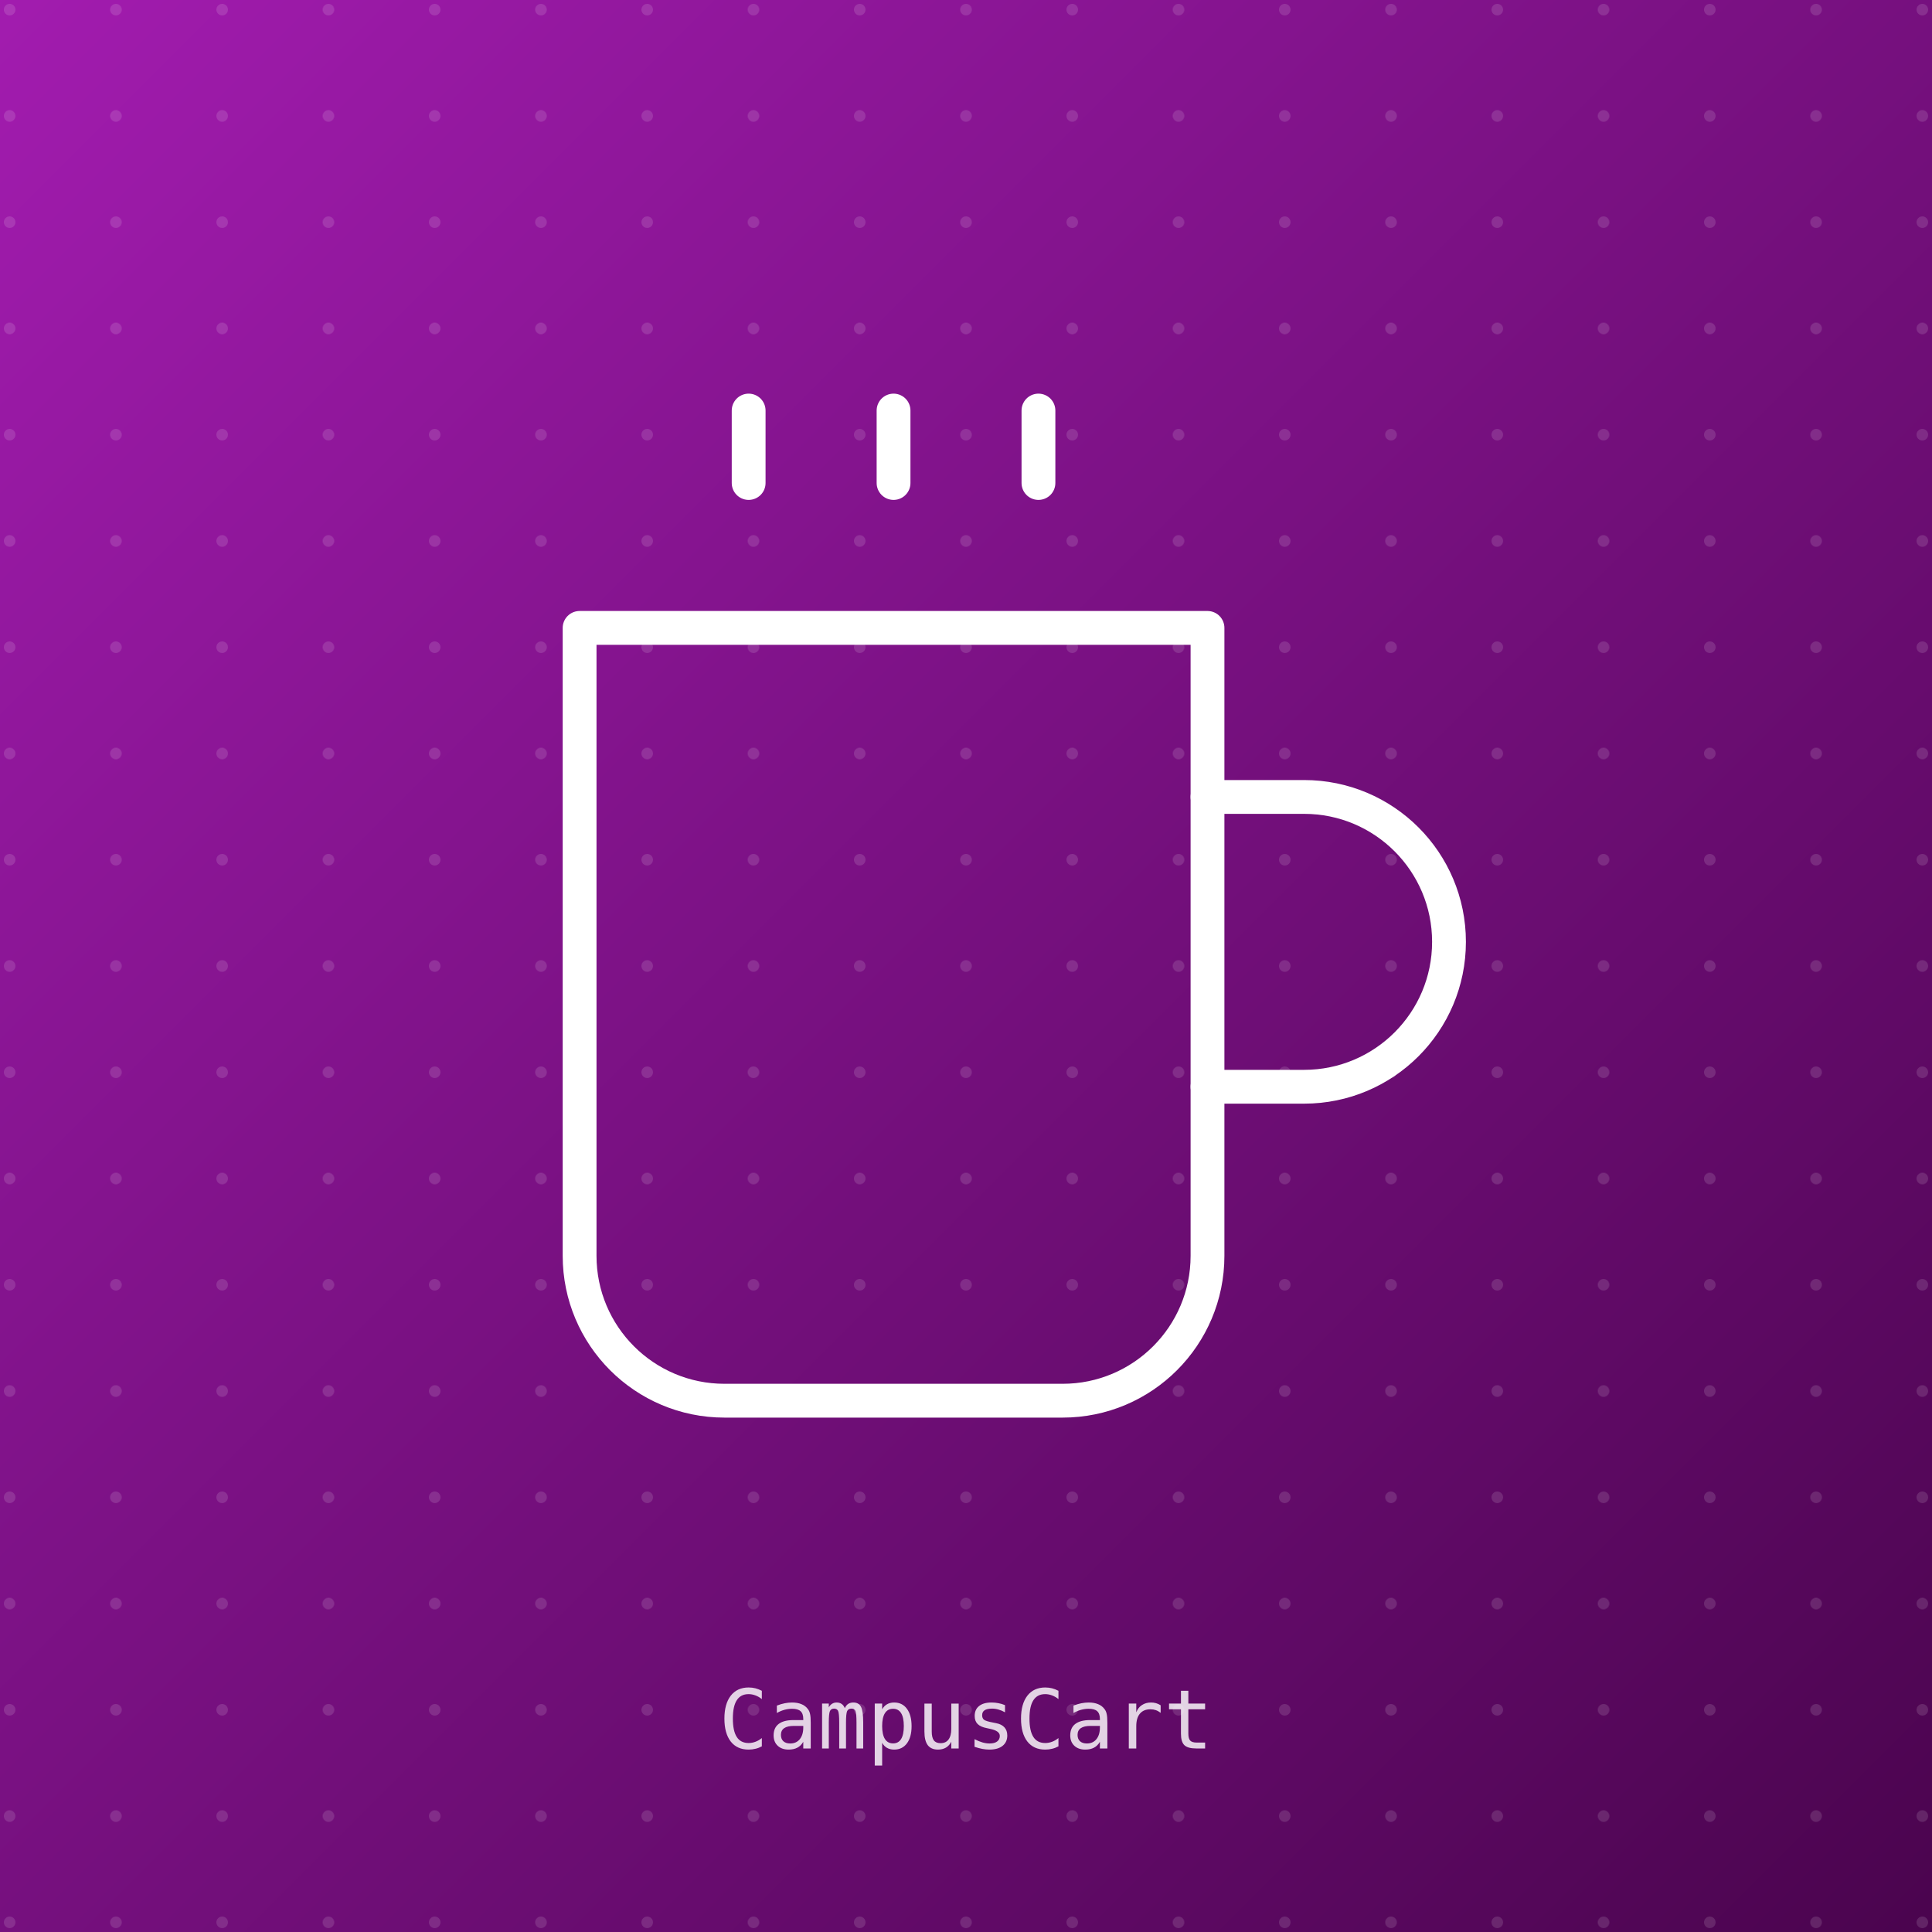
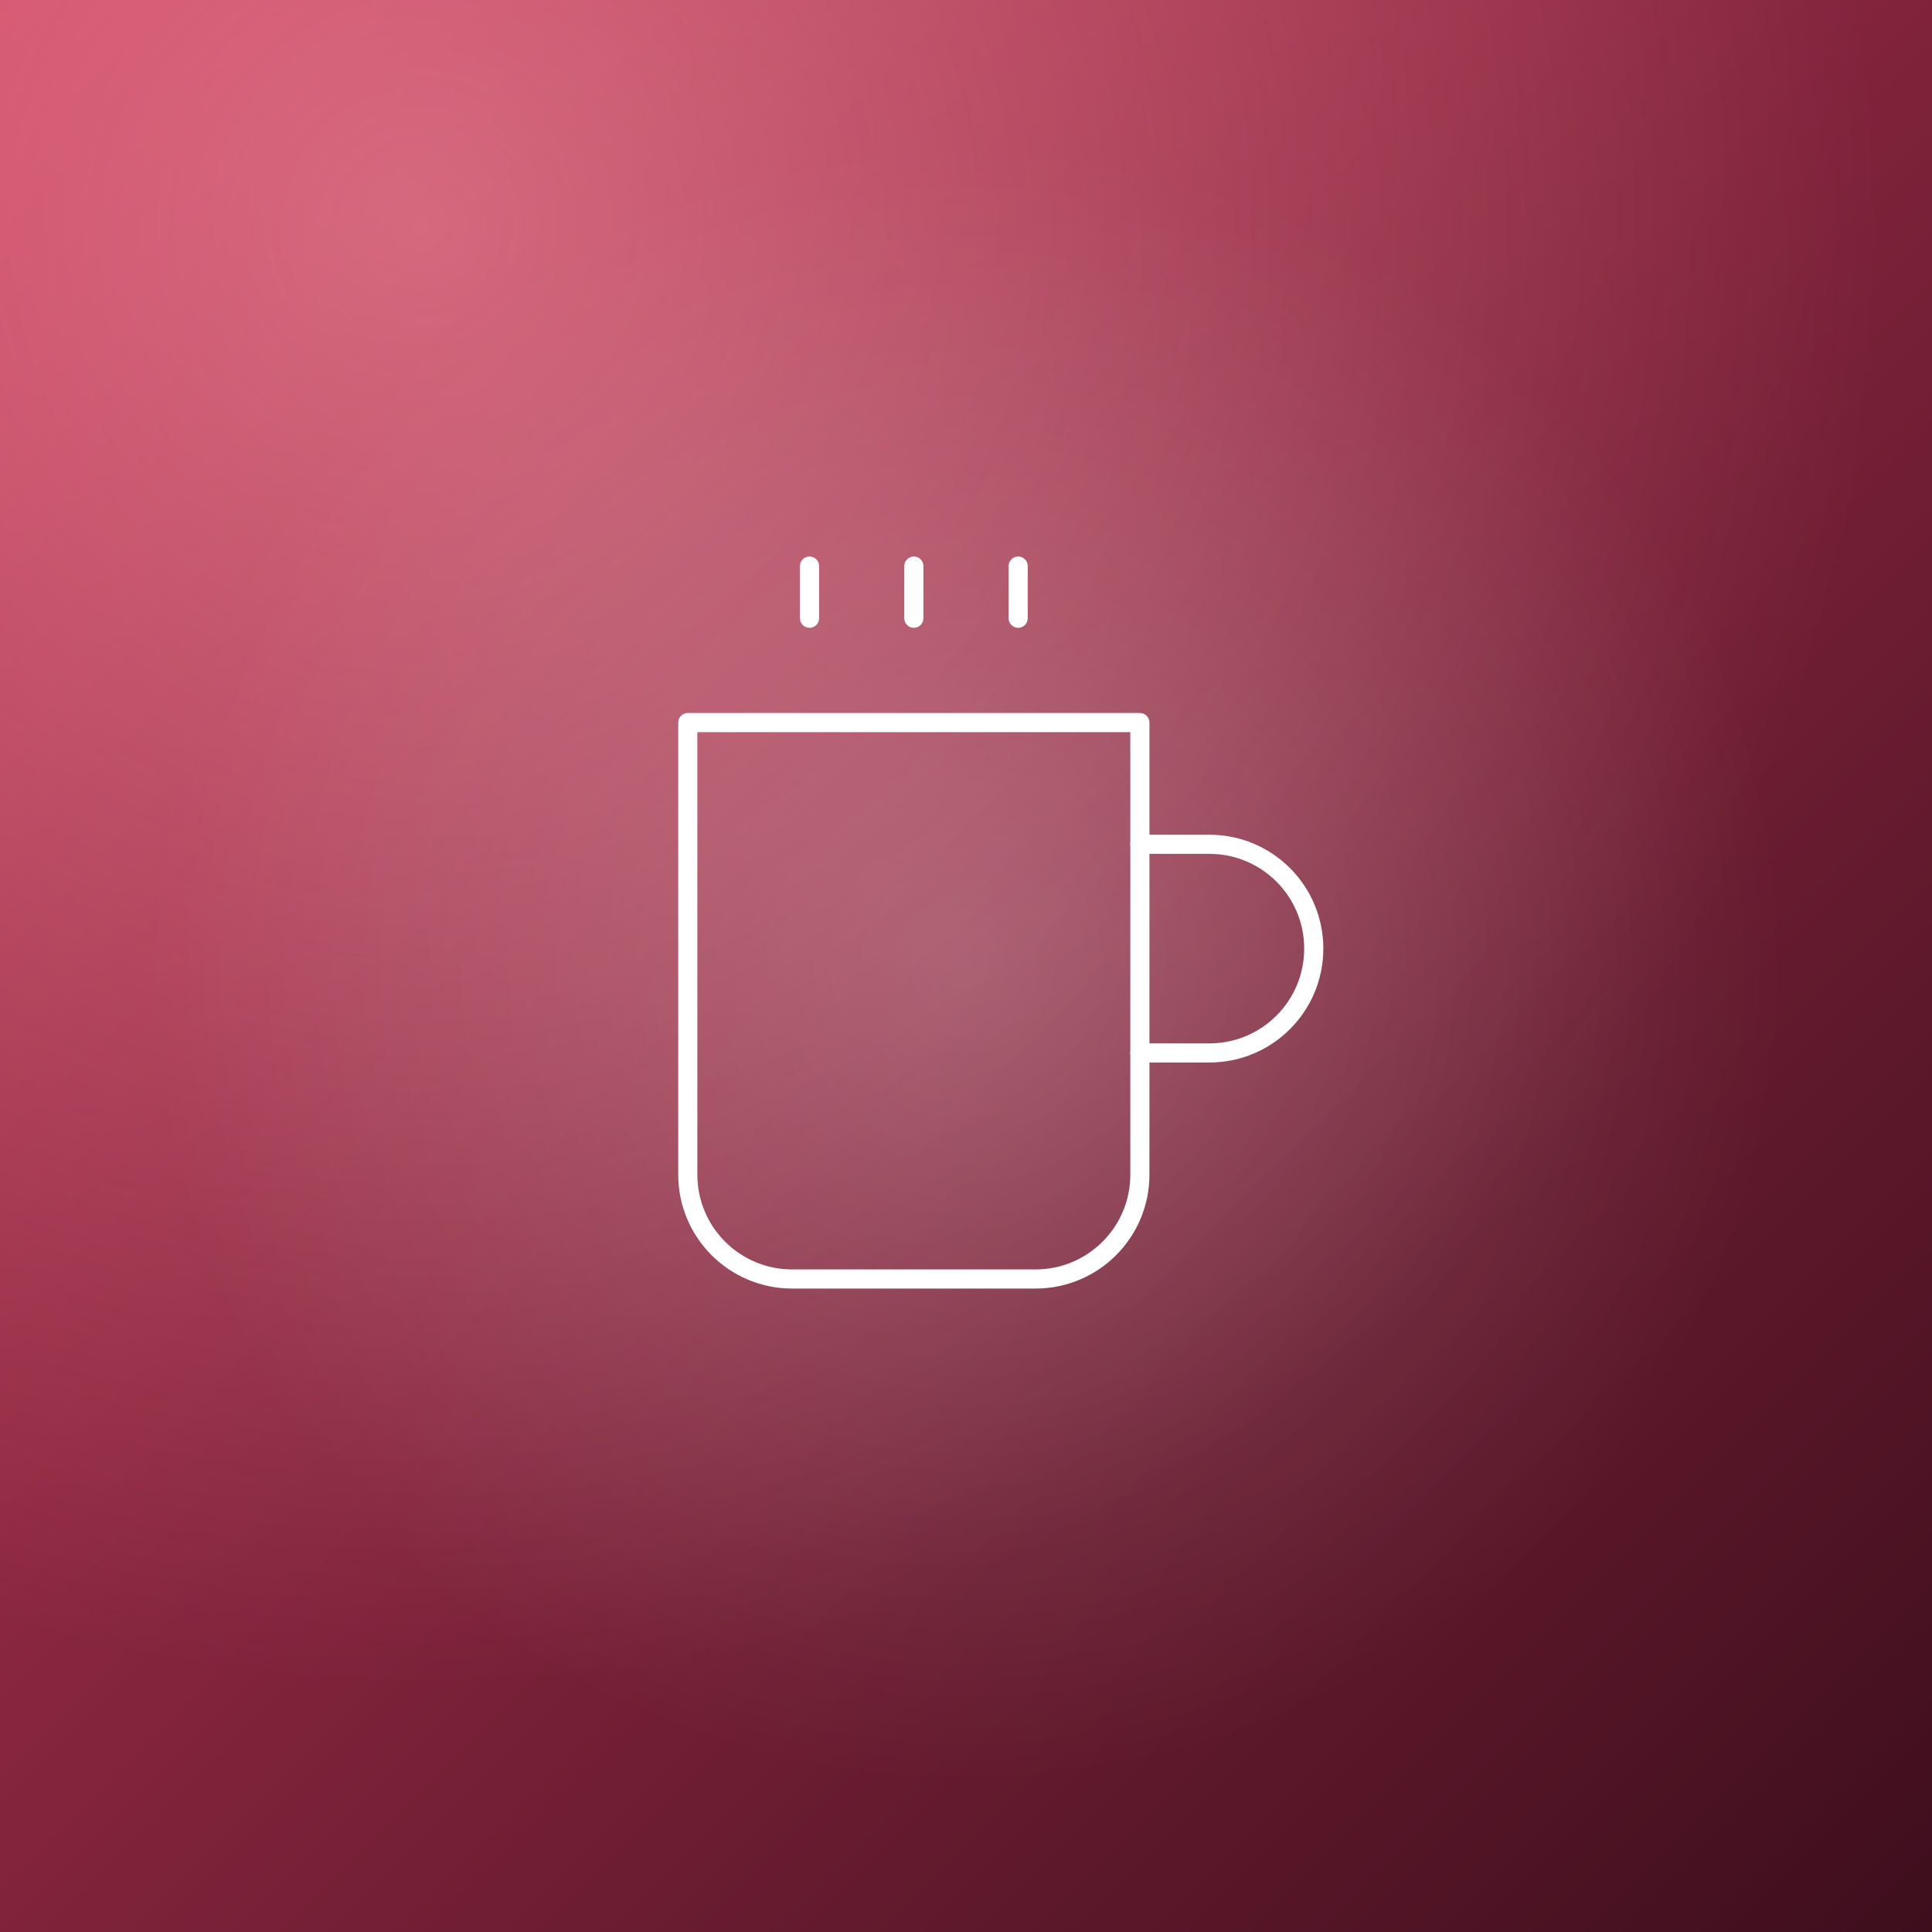
<svg xmlns="http://www.w3.org/2000/svg" viewBox="0 0 400 400" role="img">
  <defs>
    <linearGradient id="bg-null-pointer-coffee-mug" x1="0" y1="0" x2="1" y2="1">
-       <stop offset="0" stop-color="#a21caf" />
-       <stop offset="1" stop-color="#4a044e" />
+       <stop offset="0" stop-color="#c33858" />
+       <stop offset="1" stop-color="#3d0e1d" />
    </linearGradient>
-     <pattern id="dots-null-pointer-coffee-mug" width="22" height="22" patternUnits="userSpaceOnUse">
-       <circle cx="2" cy="2" r="1.2" fill="#ffffff" opacity="0.13" />
-     </pattern>
+     <radialGradient id="light-null-pointer-coffee-mug" cx="0.22" cy="0.12" r="0.75">
+       <stop offset="0" stop-color="#ffa0ae" stop-opacity="0.5" />
+       <stop offset="1" stop-color="#ffa0ae" stop-opacity="0" />
+     </radialGradient>
+     <radialGradient id="glow-null-pointer-coffee-mug" cx="0.5" cy="0.5" r="0.42">
+       <stop offset="0" stop-color="#ffffff" stop-opacity="0.2" />
+       <stop offset="1" stop-color="#ffffff" stop-opacity="0" />
+     </radialGradient>
  </defs>
  <rect width="400" height="400" fill="url(#bg-null-pointer-coffee-mug)" />
-   <rect width="400" height="400" fill="url(#dots-null-pointer-coffee-mug)" />
-   <g fill="none" stroke="#ffffff" stroke-width="7" stroke-linecap="round" stroke-linejoin="round">
+   <rect width="400" height="400" fill="url(#light-null-pointer-coffee-mug)" />
+   <rect width="400" height="400" fill="url(#glow-null-pointer-coffee-mug)" />
+   <g transform="translate(200 200) scale(0.72) translate(-200 -200)" fill="none" stroke="#ffffff" stroke-width="5.5" stroke-linecap="round" stroke-linejoin="round">
    <path d="M120 130h130v130a30 30 0 0 1-30 30h-70a30 30 0 0 1-30-30z" />
    <path d="M250 165h20a30 30 0 0 1 0 60h-20" />
    <path d="M155 100v-15M185 100v-15M215 100v-15" />
  </g>
-   <text x="200" y="362" text-anchor="middle" font-family="'JetBrains Mono',Consolas,monospace" font-size="17" fill="#ffffff" opacity="0.82">CampusCart</text>
</svg>
